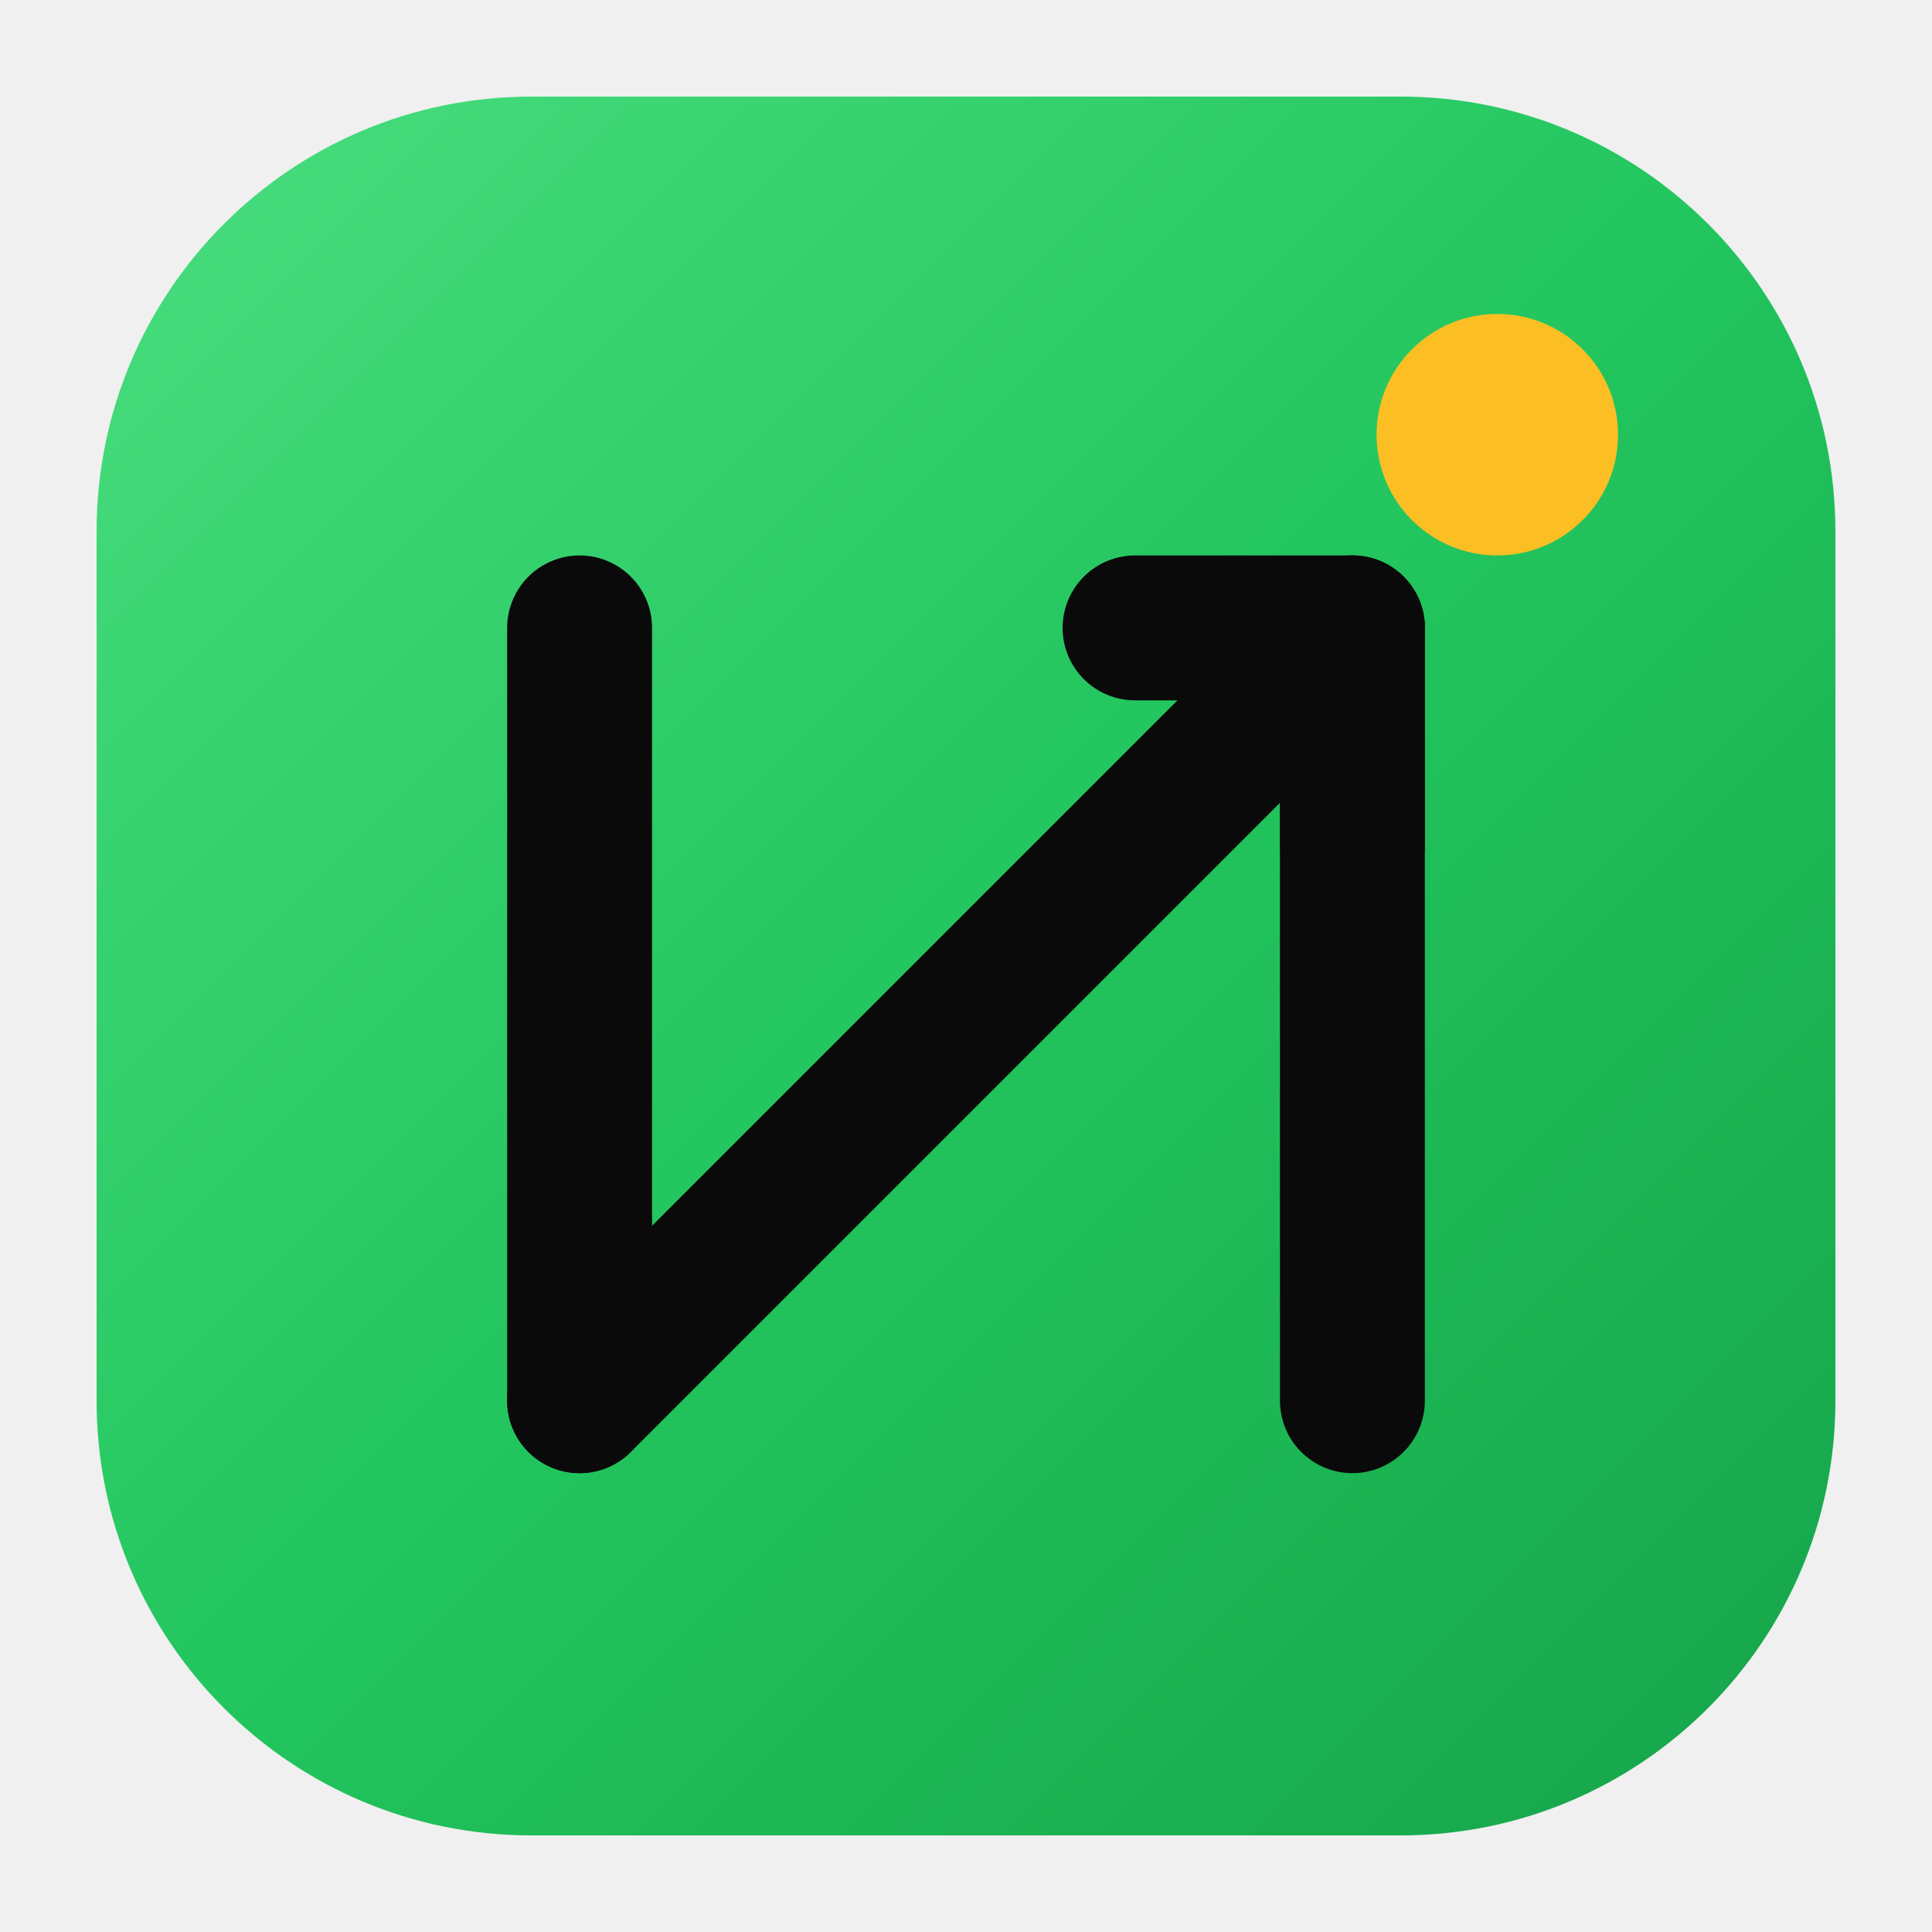
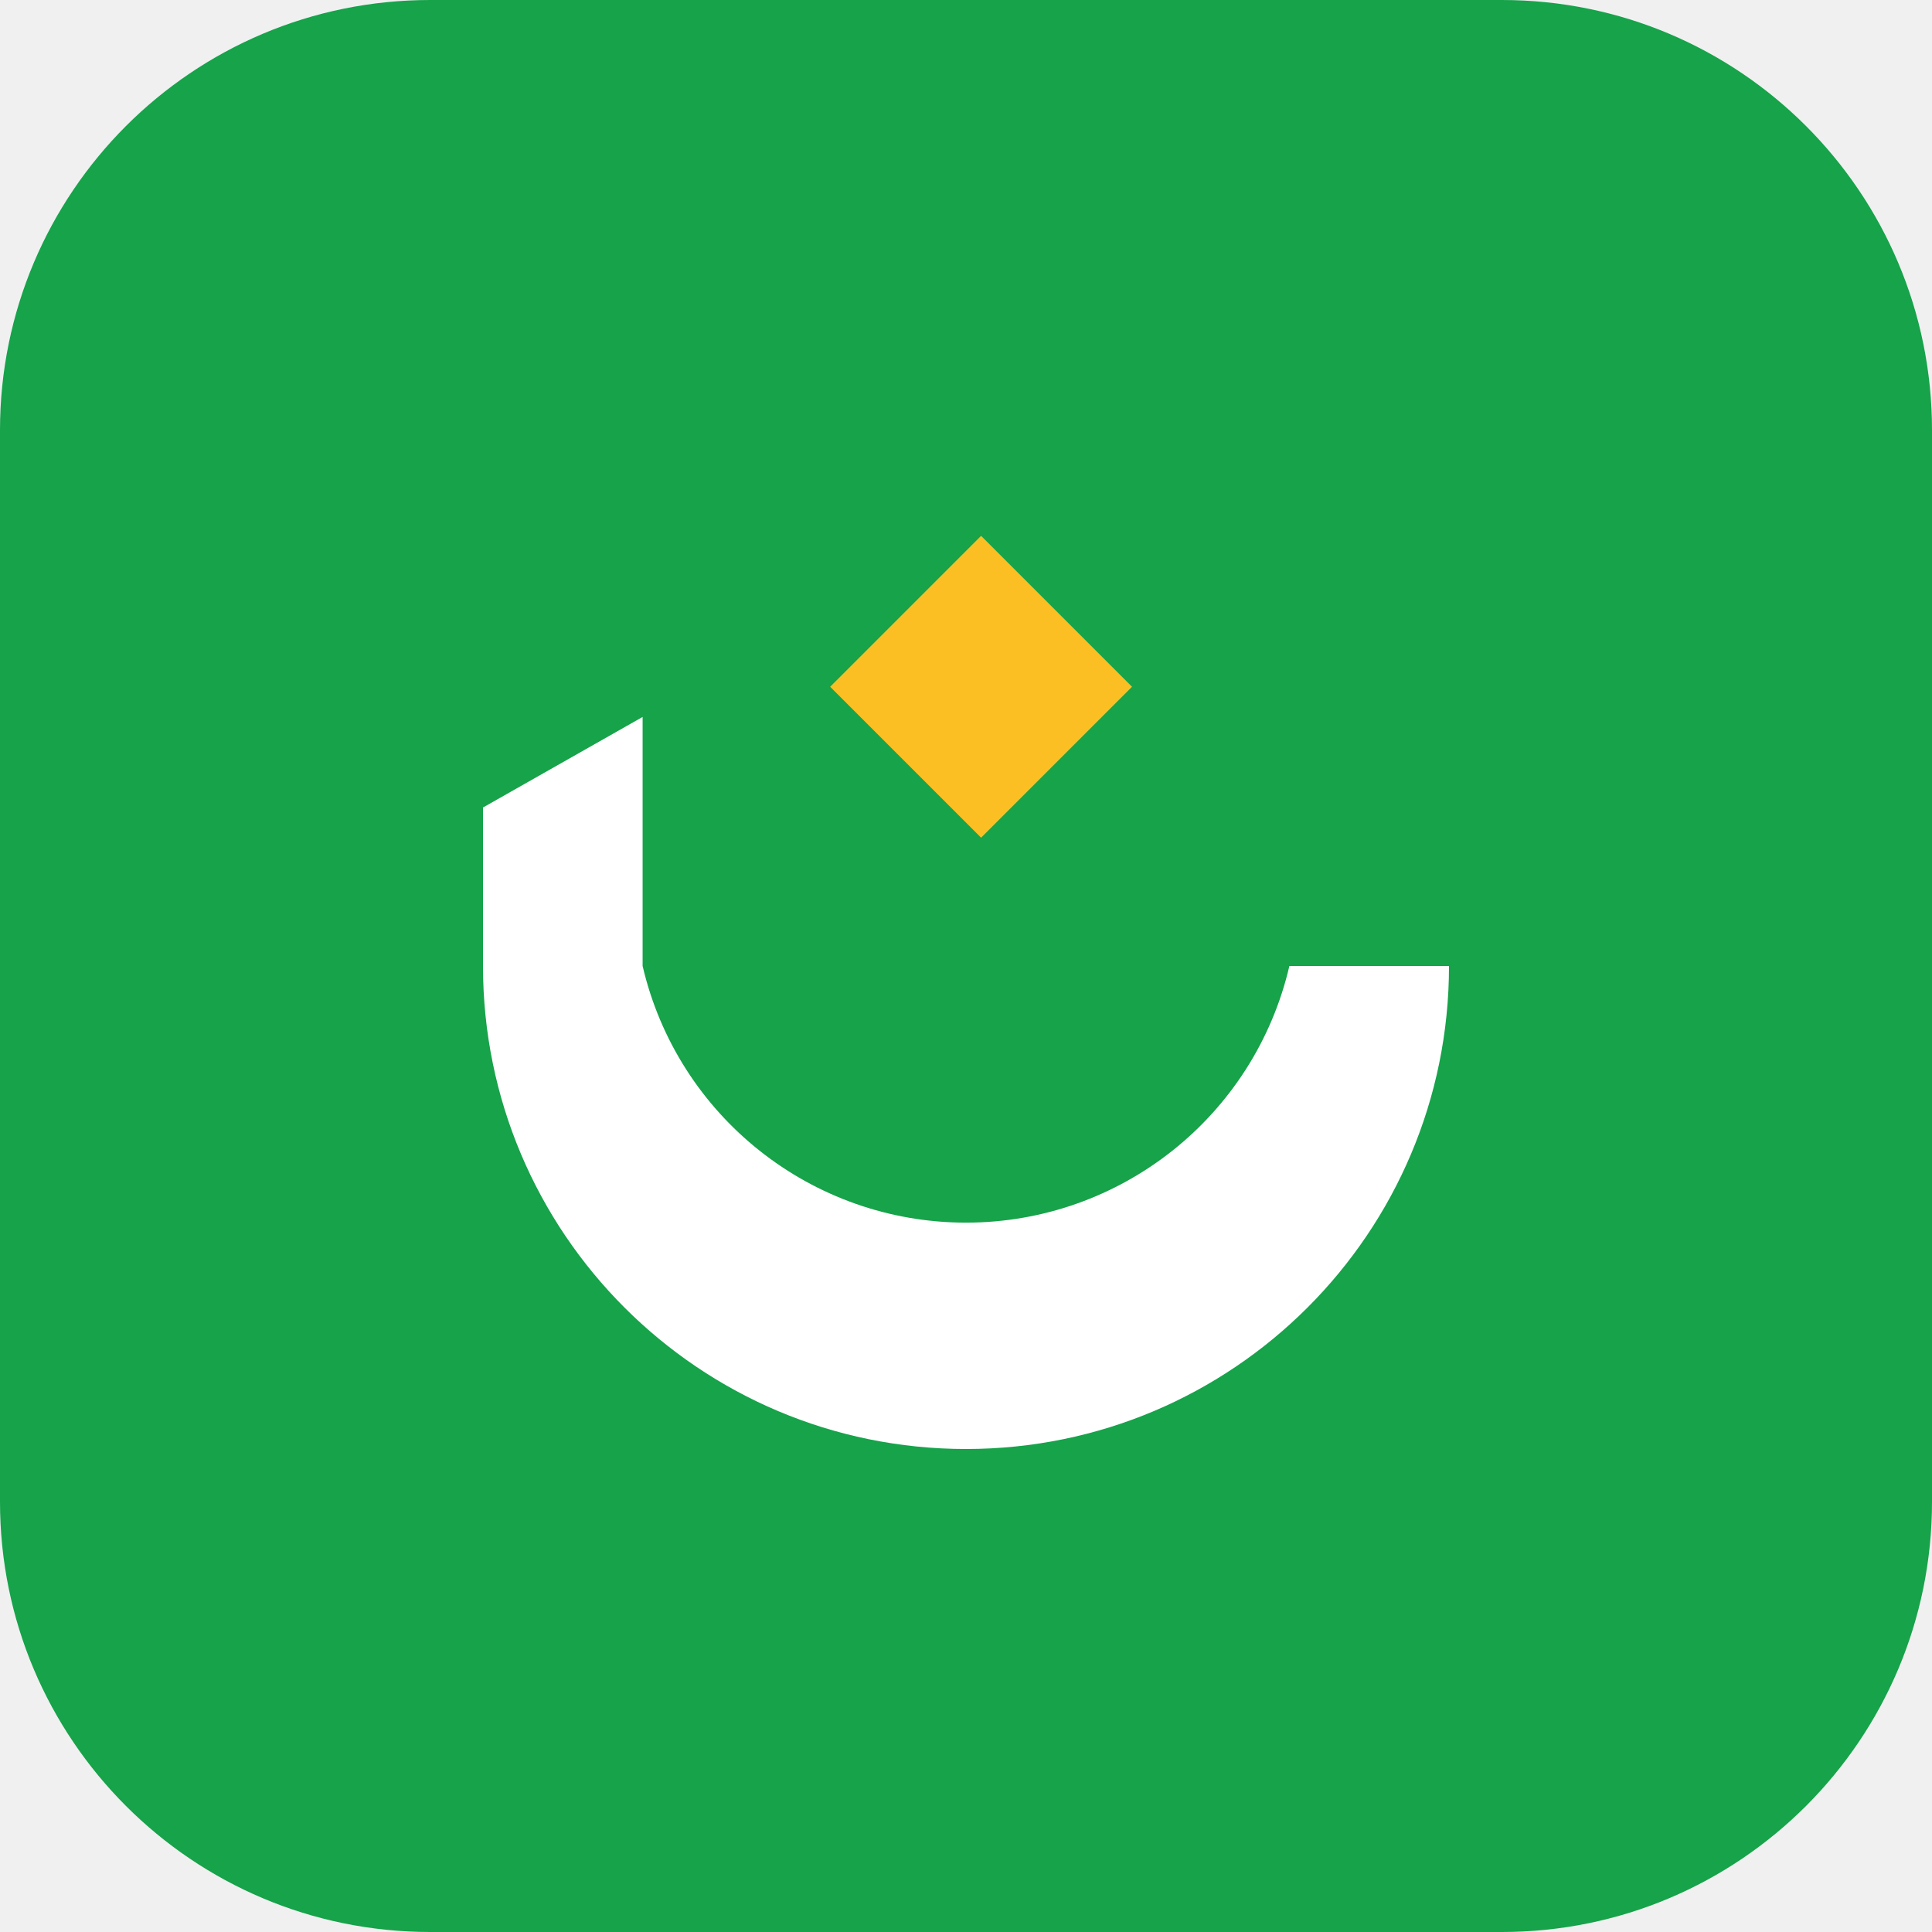
- <svg xmlns="http://www.w3.org/2000/svg" viewBox="0 0 80 80" width="80" height="80">
-   <defs>
-     <linearGradient id="iconGradDark" x1="0%" y1="0%" x2="100%" y2="100%">
-       <stop offset="0%" stop-color="#4ade80" />
-       <stop offset="50%" stop-color="#22c55e" />
-       <stop offset="100%" stop-color="#16a34a" />
-     </linearGradient>
-   </defs>
-   <rect x="4" y="4" width="72" height="72" rx="18" ry="18" fill="url(#iconGradDark)" />
-   <g transform="translate(40, 42)" stroke="#0a0a0a" stroke-width="6" stroke-linecap="round" stroke-linejoin="round" fill="none">
-     <line x1="-16" y1="-16" x2="-16" y2="16" />
-     <line x1="-16" y1="16" x2="16" y2="-16" />
-     <line x1="16" y1="-16" x2="16" y2="16" />
-     <polyline points="7,-16 16,-16 16,-7" />
-   </g>
-   <circle cx="62" cy="18" r="5" fill="#fbbf24" />
+ <svg xmlns="http://www.w3.org/2000/svg" viewBox="0 0 512 512" width="512" height="512">
+   <rect width="512" height="512" rx="114" fill="#16a34a" />
+   <path d="M128 214L170.3 190V256A88 88 0 0 0 341.7 256H384A128 128 0 0 1 128 256Z" fill="#ffffff" />
+   <path d="M260 142L300 182L260 222L220 182Z" fill="#fbbf24" />
</svg>
